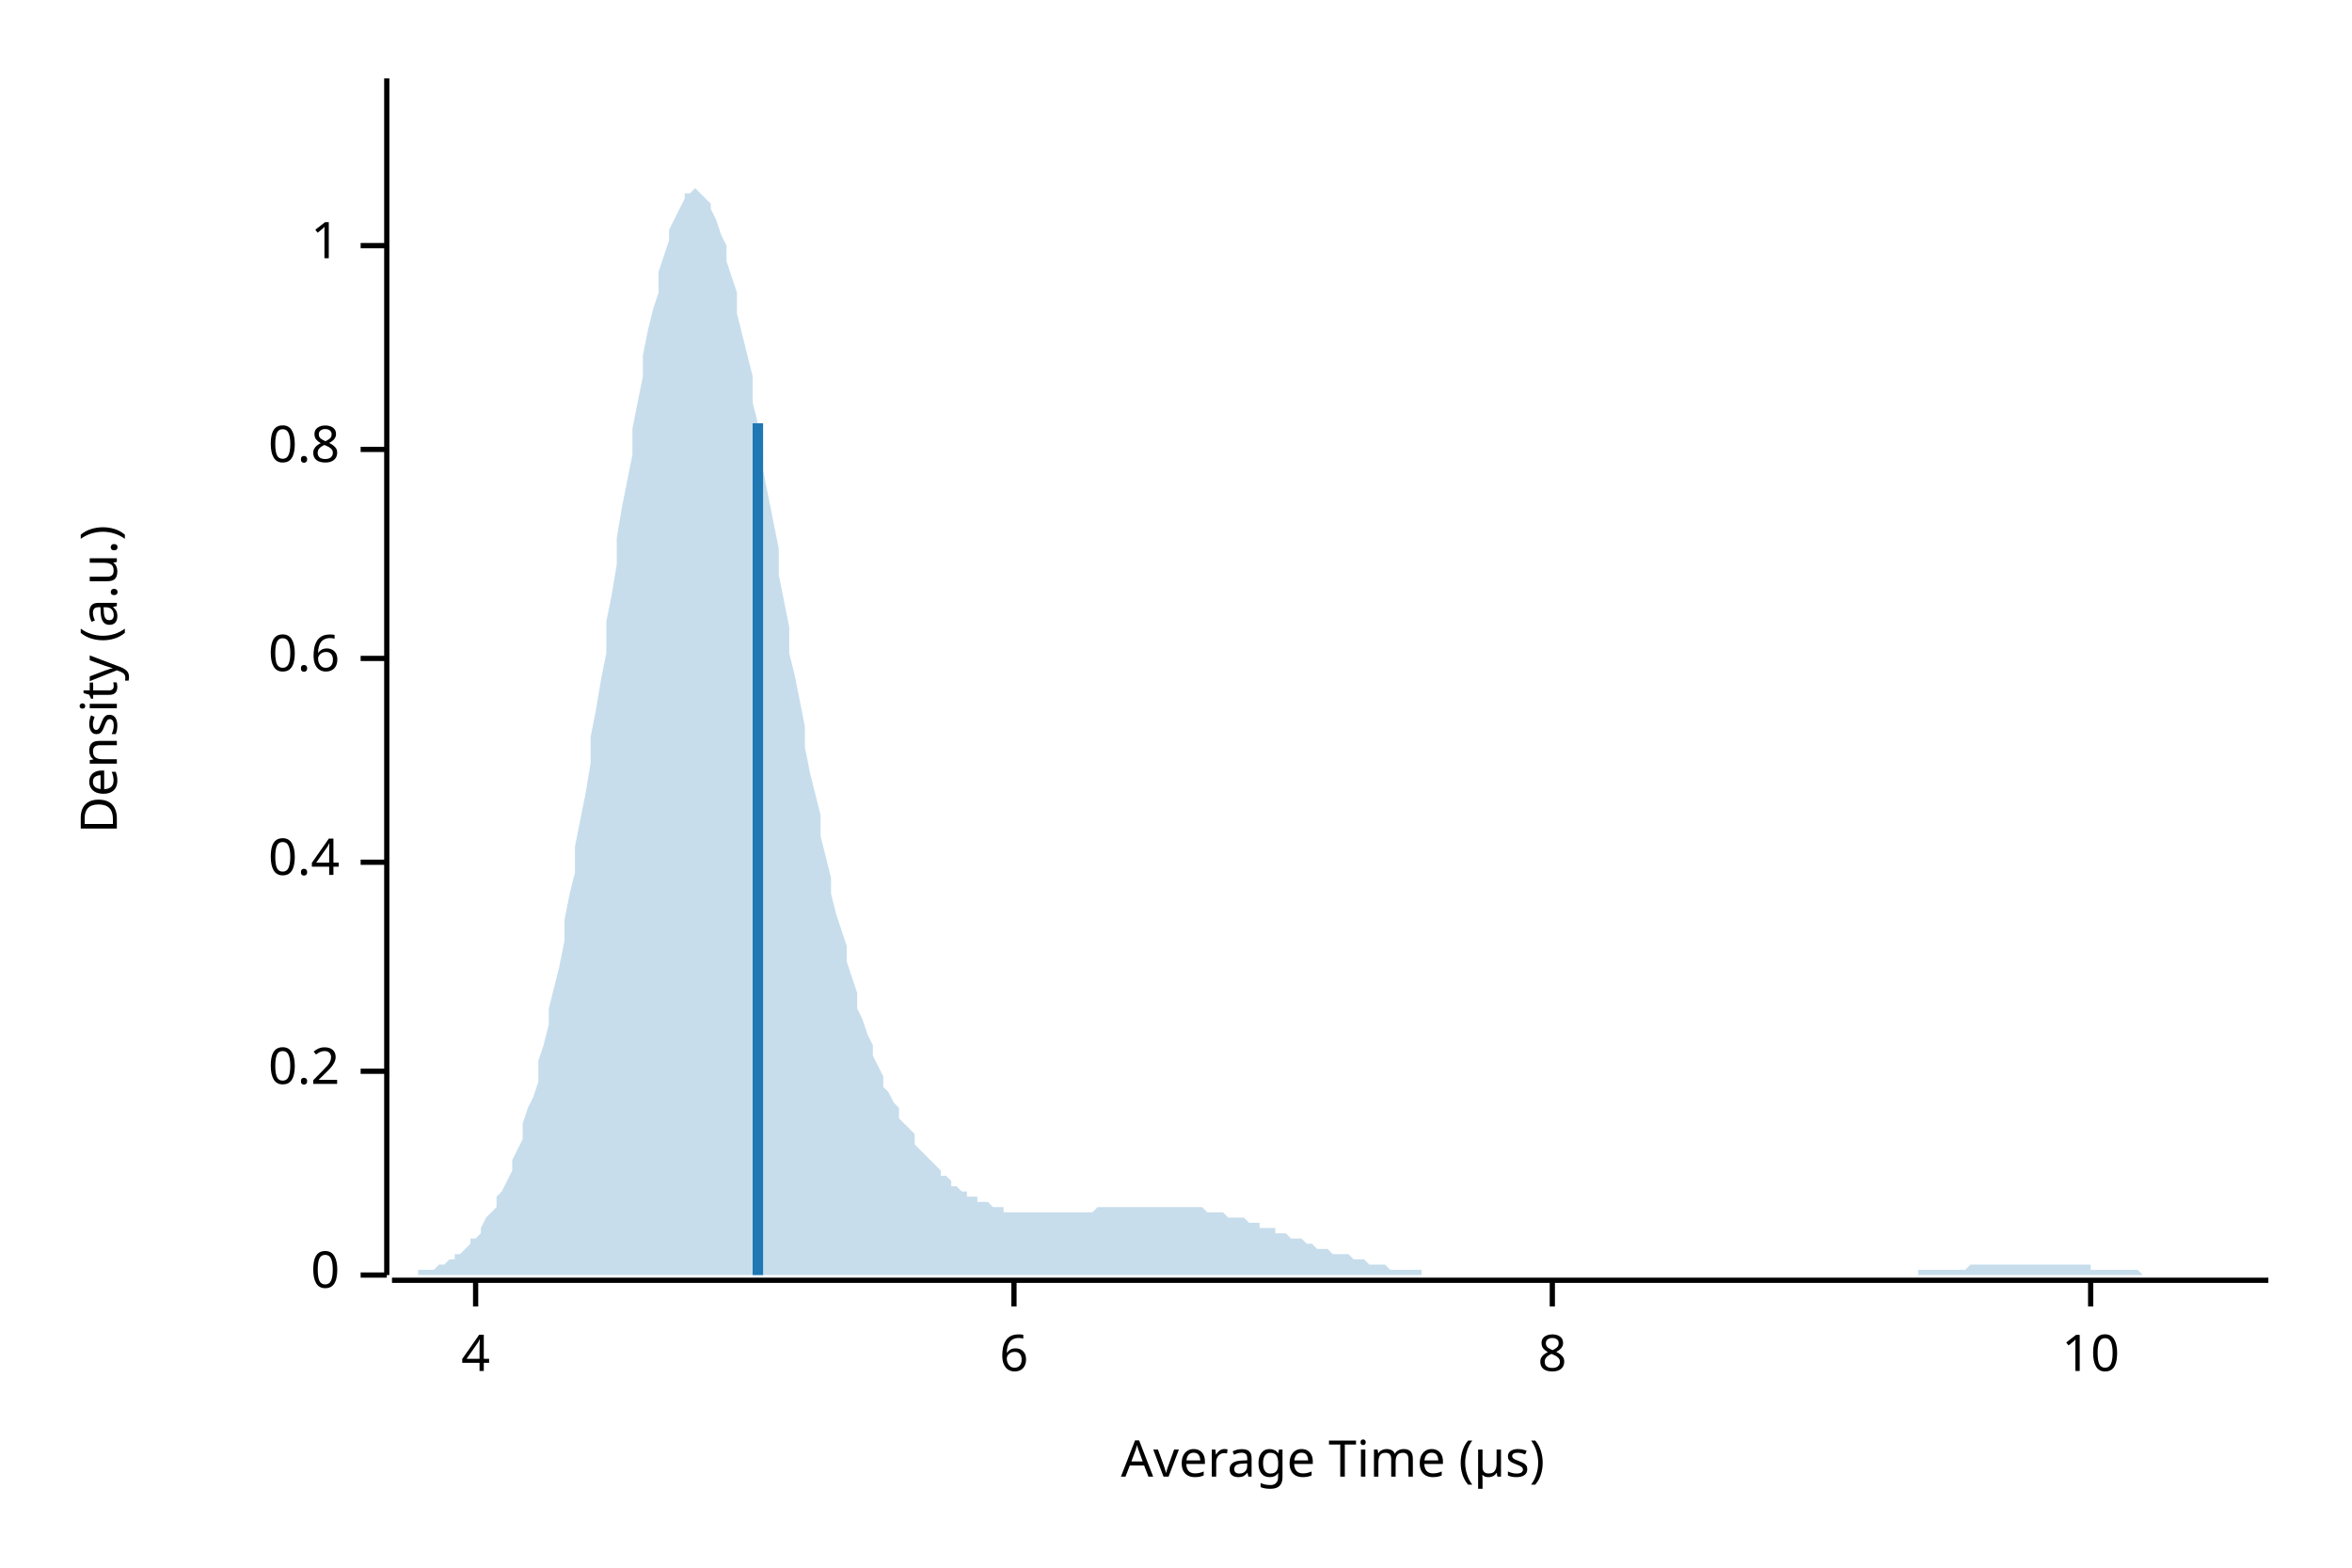
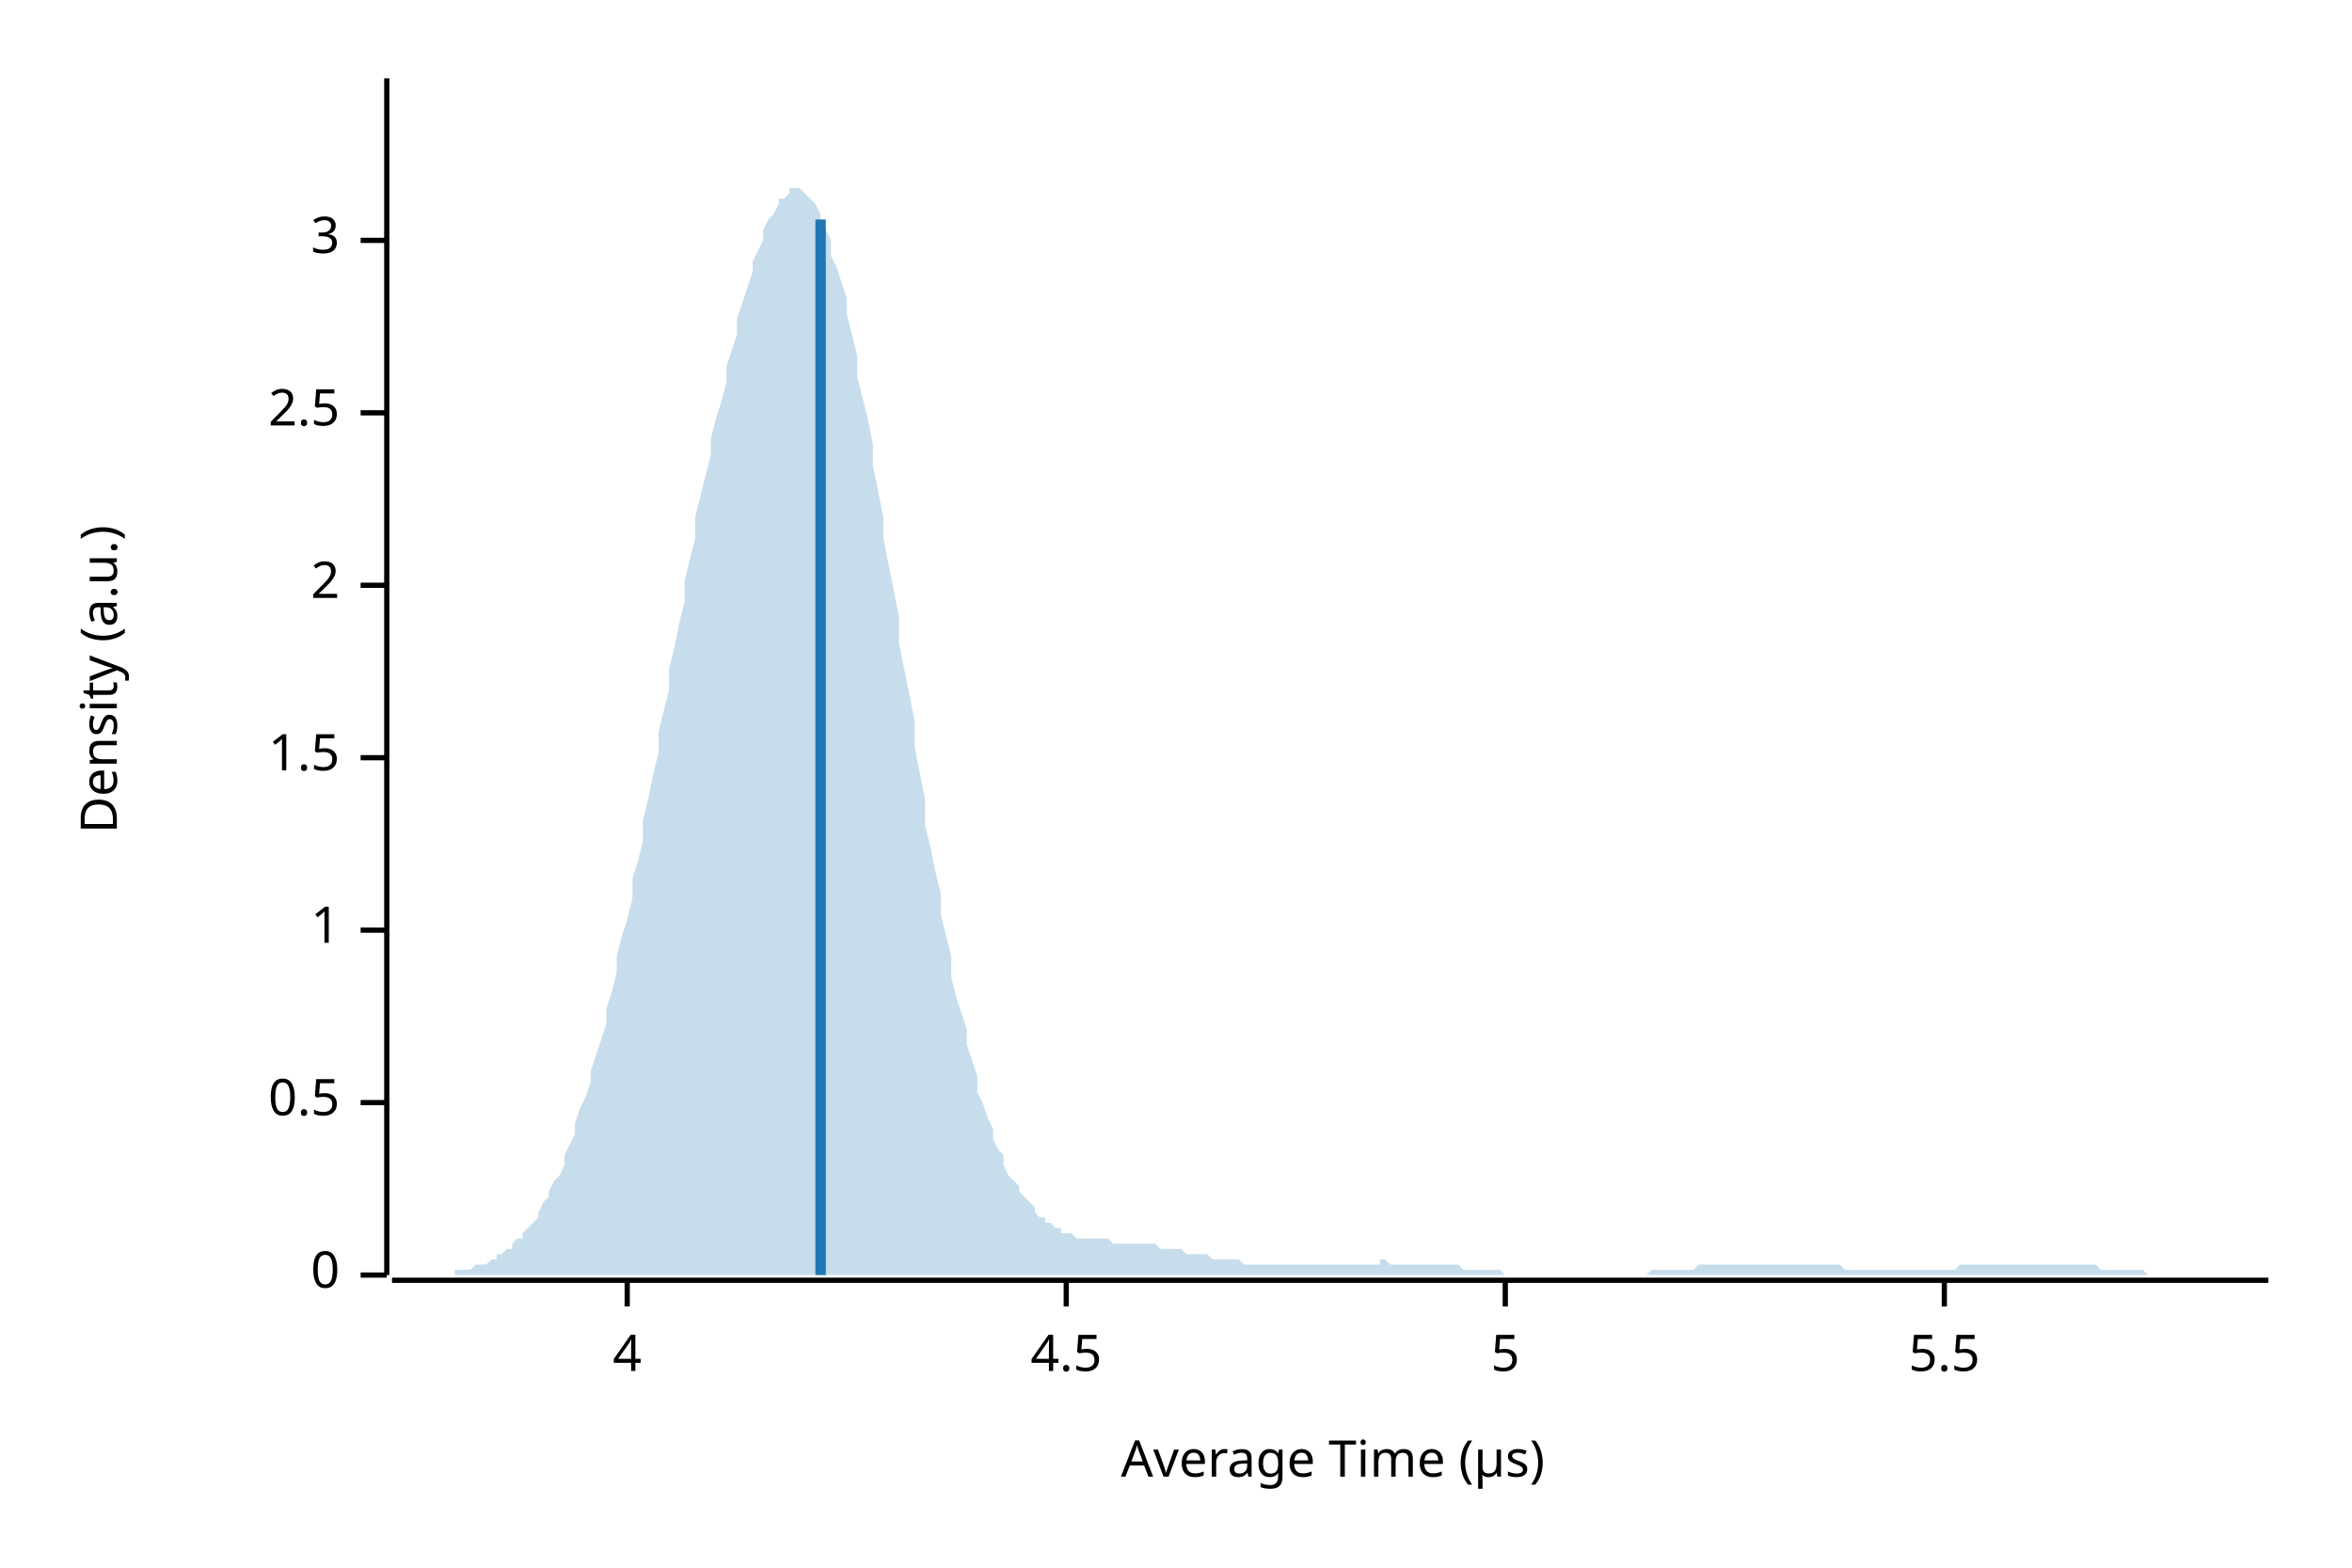
<svg xmlns="http://www.w3.org/2000/svg" width="450" height="300" viewBox="0 0 450 300">
  <text x="15" y="130" dy="0.76em" text-anchor="middle" font-family="sans-serif" font-size="9.677" opacity="1" fill="#000000" transform="rotate(270, 15, 130)">
Density (a.u.)
</text>
  <text x="255" y="285" dy="-0.5ex" text-anchor="middle" font-family="sans-serif" font-size="9.677" opacity="1" fill="#000000">
Average Time (µs)
</text>
  <polyline fill="none" opacity="1" stroke="#000000" stroke-width="1" points="74,15 74,244 " />
  <text x="65" y="244" dy="0.5ex" text-anchor="end" font-family="sans-serif" font-size="9.677" opacity="1" fill="#000000">
0
</text>
  <polyline fill="none" opacity="1" stroke="#000000" stroke-width="1" points="69,244 74,244 " />
-   <text x="65" y="205" dy="0.5ex" text-anchor="end" font-family="sans-serif" font-size="9.677" opacity="1" fill="#000000">
- 0.2
+   <text x="65" y="211" dy="0.5ex" text-anchor="end" font-family="sans-serif" font-size="9.677" opacity="1" fill="#000000">
+ 0.5
</text>
-   <polyline fill="none" opacity="1" stroke="#000000" stroke-width="1" points="69,205 74,205 " />
-   <text x="65" y="165" dy="0.5ex" text-anchor="end" font-family="sans-serif" font-size="9.677" opacity="1" fill="#000000">
- 0.4
- </text>
-   <polyline fill="none" opacity="1" stroke="#000000" stroke-width="1" points="69,165 74,165 " />
-   <text x="65" y="126" dy="0.5ex" text-anchor="end" font-family="sans-serif" font-size="9.677" opacity="1" fill="#000000">
- 0.6
- </text>
-   <polyline fill="none" opacity="1" stroke="#000000" stroke-width="1" points="69,126 74,126 " />
-   <text x="65" y="86" dy="0.5ex" text-anchor="end" font-family="sans-serif" font-size="9.677" opacity="1" fill="#000000">
- 0.8
- </text>
-   <polyline fill="none" opacity="1" stroke="#000000" stroke-width="1" points="69,86 74,86 " />
-   <text x="65" y="47" dy="0.5ex" text-anchor="end" font-family="sans-serif" font-size="9.677" opacity="1" fill="#000000">
+   <polyline fill="none" opacity="1" stroke="#000000" stroke-width="1" points="69,211 74,211 " />
+   <text x="65" y="178" dy="0.5ex" text-anchor="end" font-family="sans-serif" font-size="9.677" opacity="1" fill="#000000">
1
</text>
-   <polyline fill="none" opacity="1" stroke="#000000" stroke-width="1" points="69,47 74,47 " />
+   <polyline fill="none" opacity="1" stroke="#000000" stroke-width="1" points="69,178 74,178 " />
+   <text x="65" y="145" dy="0.5ex" text-anchor="end" font-family="sans-serif" font-size="9.677" opacity="1" fill="#000000">
+ 1.5
+ </text>
+   <polyline fill="none" opacity="1" stroke="#000000" stroke-width="1" points="69,145 74,145 " />
+   <text x="65" y="112" dy="0.5ex" text-anchor="end" font-family="sans-serif" font-size="9.677" opacity="1" fill="#000000">
+ 2
+ </text>
+   <polyline fill="none" opacity="1" stroke="#000000" stroke-width="1" points="69,112 74,112 " />
+   <text x="65" y="79" dy="0.5ex" text-anchor="end" font-family="sans-serif" font-size="9.677" opacity="1" fill="#000000">
+ 2.5
+ </text>
+   <polyline fill="none" opacity="1" stroke="#000000" stroke-width="1" points="69,79 74,79 " />
+   <text x="65" y="46" dy="0.5ex" text-anchor="end" font-family="sans-serif" font-size="9.677" opacity="1" fill="#000000">
+ 3
+ </text>
+   <polyline fill="none" opacity="1" stroke="#000000" stroke-width="1" points="69,46 74,46 " />
  <polyline fill="none" opacity="1" stroke="#000000" stroke-width="1" points="75,245 434,245 " />
-   <text x="91" y="255" dy="0.76em" text-anchor="middle" font-family="sans-serif" font-size="9.677" opacity="1" fill="#000000">
+   <text x="120" y="255" dy="0.76em" text-anchor="middle" font-family="sans-serif" font-size="9.677" opacity="1" fill="#000000">
4
</text>
-   <polyline fill="none" opacity="1" stroke="#000000" stroke-width="1" points="91,245 91,250 " />
-   <text x="194" y="255" dy="0.76em" text-anchor="middle" font-family="sans-serif" font-size="9.677" opacity="1" fill="#000000">
- 6
+   <polyline fill="none" opacity="1" stroke="#000000" stroke-width="1" points="120,245 120,250 " />
+   <text x="204" y="255" dy="0.76em" text-anchor="middle" font-family="sans-serif" font-size="9.677" opacity="1" fill="#000000">
+ 4.5
</text>
-   <polyline fill="none" opacity="1" stroke="#000000" stroke-width="1" points="194,245 194,250 " />
-   <text x="297" y="255" dy="0.76em" text-anchor="middle" font-family="sans-serif" font-size="9.677" opacity="1" fill="#000000">
- 8
+   <polyline fill="none" opacity="1" stroke="#000000" stroke-width="1" points="204,245 204,250 " />
+   <text x="288" y="255" dy="0.76em" text-anchor="middle" font-family="sans-serif" font-size="9.677" opacity="1" fill="#000000">
+ 5
</text>
-   <polyline fill="none" opacity="1" stroke="#000000" stroke-width="1" points="297,245 297,250 " />
-   <text x="400" y="255" dy="0.76em" text-anchor="middle" font-family="sans-serif" font-size="9.677" opacity="1" fill="#000000">
- 10
+   <polyline fill="none" opacity="1" stroke="#000000" stroke-width="1" points="288,245 288,250 " />
+   <text x="372" y="255" dy="0.76em" text-anchor="middle" font-family="sans-serif" font-size="9.677" opacity="1" fill="#000000">
+ 5.5
</text>
-   <polyline fill="none" opacity="1" stroke="#000000" stroke-width="1" points="400,245 400,250 " />
-   <polygon opacity="0.25" fill="#1F78B4" points="75,244 75,244 76,244 77,244 77,244 78,244 79,244 80,244 80,243 81,243 82,243 82,243 83,243 84,242 85,242 85,242 86,241 87,241 87,240 88,240 89,239 90,238 90,237 91,237 92,236 92,235 93,233 94,232 95,231 95,229 96,228 97,226 98,224 98,222 99,220 100,218 100,215 101,212 102,210 103,207 103,203 104,200 105,196 105,193 106,189 107,185 108,180 108,176 109,171 110,167 110,162 111,157 112,152 113,146 113,141 114,136 115,130 116,125 116,119 117,114 118,108 118,103 119,97 120,92 121,87 121,82 122,77 123,72 123,68 124,63 125,59 126,56 126,52 127,49 128,46 128,44 129,42 130,40 131,38 131,37 132,37 133,36 133,36 134,37 135,38 136,39 136,40 137,42 138,45 139,47 139,50 140,53 141,56 141,60 142,64 143,68 144,72 144,77 145,81 146,86 146,90 147,95 148,100 149,105 149,110 150,115 151,120 151,125 152,129 153,134 154,139 154,143 155,148 156,152 157,156 157,160 158,164 159,168 159,171 160,175 161,178 162,181 162,184 163,187 164,190 164,193 165,195 166,198 167,200 167,202 168,204 169,206 169,208 170,209 171,211 172,212 172,214 173,215 174,216 175,217 175,219 176,220 177,221 177,221 178,222 179,223 180,224 180,225 181,225 182,226 182,227 183,227 184,228 185,228 185,229 186,229 187,229 187,230 188,230 189,230 190,231 190,231 191,231 192,231 192,232 193,232 194,232 195,232 195,232 196,232 197,232 198,232 198,232 199,232 200,232 200,232 201,232 202,232 203,232 203,232 204,232 205,232 205,232 206,232 207,232 208,232 208,232 209,232 210,231 210,231 211,231 212,231 213,231 213,231 214,231 215,231 216,231 216,231 217,231 218,231 218,231 219,231 220,231 221,231 221,231 222,231 223,231 223,231 224,231 225,231 226,231 226,231 227,231 228,231 228,231 229,231 230,231 231,232 231,232 232,232 233,232 233,232 234,232 235,233 236,233 236,233 237,233 238,233 239,234 239,234 240,234 241,234 241,235 242,235 243,235 244,235 244,236 245,236 246,236 246,236 247,237 248,237 249,237 249,237 250,238 251,238 251,238 252,239 253,239 254,239 254,239 255,240 256,240 257,240 257,240 258,240 259,241 259,241 260,241 261,241 262,242 262,242 263,242 264,242 264,242 265,242 266,243 267,243 267,243 268,243 269,243 269,243 270,243 271,243 272,243 272,244 273,244 274,244 275,244 275,244 276,244 277,244 277,244 278,244 279,244 280,244 280,244 281,244 282,244 282,244 283,244 284,244 285,244 285,244 286,244 287,244 287,244 288,244 289,244 290,244 290,244 291,244 292,244 292,244 293,244 294,244 295,244 295,244 296,244 297,244 298,244 298,244 299,244 300,244 300,244 301,244 302,244 303,244 303,244 304,244 305,244 305,244 306,244 307,244 308,244 308,244 309,244 310,244 310,244 311,244 312,244 313,244 313,244 314,244 315,244 316,244 316,244 317,244 318,244 318,244 319,244 320,244 321,244 321,244 322,244 323,244 323,244 324,244 325,244 326,244 326,244 327,244 328,244 328,244 329,244 330,244 331,244 331,244 332,244 333,244 333,244 334,244 335,244 336,244 336,244 337,244 338,244 339,244 339,244 340,244 341,244 341,244 342,244 343,244 344,244 344,244 345,244 346,244 346,244 347,244 348,244 349,244 349,244 350,244 351,244 351,244 352,244 353,244 354,244 354,244 355,244 356,244 357,244 357,244 358,244 359,244 359,244 360,244 361,244 362,244 362,244 363,244 364,244 364,244 365,244 366,244 367,244 367,243 368,243 369,243 369,243 370,243 371,243 372,243 372,243 373,243 374,243 375,243 375,243 376,243 377,242 377,242 378,242 379,242 380,242 380,242 381,242 382,242 382,242 383,242 384,242 385,242 385,242 386,242 387,242 387,242 388,242 389,242 390,242 390,242 391,242 392,242 392,242 393,242 394,242 395,242 395,242 396,242 397,242 398,242 398,242 399,242 400,242 400,243 401,243 402,243 403,243 403,243 404,243 405,243 405,243 406,243 407,243 408,243 408,243 409,243 410,244 410,244 411,244 412,244 413,244 413,244 414,244 415,244 416,244 416,244 417,244 418,244 418,244 419,244 420,244 421,244 421,244 422,244 423,244 423,244 424,244 425,244 426,244 426,244 427,244 428,244 428,244 429,244 430,244 431,244 431,244 432,244 433,244 434,244 434,244 75,244 " />
-   <polyline fill="none" opacity="1" stroke="#1F78B4" stroke-width="2" points="145,244 145,81 " />
+   <polyline fill="none" opacity="1" stroke="#000000" stroke-width="1" points="372,245 372,250 " />
+   <polygon opacity="0.25" fill="#1F78B4" points="75,244 75,244 76,244 77,244 77,244 78,244 79,244 80,244 80,244 81,244 82,244 82,244 83,244 84,244 85,244 85,244 86,244 87,244 87,243 88,243 89,243 90,243 90,243 91,242 92,242 92,242 93,242 94,241 95,241 95,240 96,240 97,239 98,239 98,238 99,237 100,237 100,236 101,235 102,234 103,233 103,232 104,230 105,229 105,228 106,226 107,225 108,223 108,221 109,219 110,217 110,215 111,212 112,210 113,207 113,205 114,202 115,199 116,196 116,193 117,190 118,186 118,183 119,179 120,176 121,172 121,168 122,165 123,161 123,157 124,153 125,148 126,144 126,140 127,136 128,132 128,128 129,124 130,119 131,115 131,111 132,107 133,103 133,99 134,95 135,91 136,87 136,84 137,80 138,77 139,73 139,70 140,67 141,64 141,61 142,58 143,55 144,52 144,50 145,48 146,46 146,44 147,42 148,41 149,39 149,38 150,38 151,37 151,36 152,36 153,36 154,37 154,37 155,38 156,39 157,41 157,42 158,44 159,46 159,49 160,51 161,54 162,57 162,60 163,64 164,68 164,72 165,76 166,80 167,85 167,89 168,94 169,99 169,103 170,108 171,113 172,118 172,123 173,128 174,133 175,138 175,143 176,148 177,153 177,158 178,162 179,167 180,171 180,175 181,179 182,183 182,187 183,191 184,194 185,197 185,200 186,203 187,206 187,209 188,211 189,214 190,216 190,218 191,220 192,221 192,223 193,225 194,226 195,227 195,228 196,229 197,230 198,231 198,232 199,233 200,233 200,234 201,234 202,235 203,235 203,236 204,236 205,236 205,236 206,237 207,237 208,237 208,237 209,237 210,237 210,237 211,237 212,237 213,238 213,238 214,238 215,238 216,238 216,238 217,238 218,238 218,238 219,238 220,238 221,238 221,238 222,239 223,239 223,239 224,239 225,239 226,239 226,239 227,240 228,240 228,240 229,240 230,240 231,240 231,240 232,241 233,241 233,241 234,241 235,241 236,241 236,241 237,241 238,242 239,242 239,242 240,242 241,242 241,242 242,242 243,242 244,242 244,242 245,242 246,242 246,242 247,242 248,242 249,242 249,242 250,242 251,242 251,242 252,242 253,242 254,242 254,242 255,242 256,242 257,242 257,242 258,242 259,242 259,242 260,242 261,242 262,242 262,242 263,242 264,242 264,241 265,241 266,242 267,242 267,242 268,242 269,242 269,242 270,242 271,242 272,242 272,242 273,242 274,242 275,242 275,242 276,242 277,242 277,242 278,242 279,242 280,243 280,243 281,243 282,243 282,243 283,243 284,243 285,243 285,243 286,243 287,243 287,243 288,244 289,244 290,244 290,244 291,244 292,244 292,244 293,244 294,244 295,244 295,244 296,244 297,244 298,244 298,244 299,244 300,244 300,244 301,244 302,244 303,244 303,244 304,244 305,244 305,244 306,244 307,244 308,244 308,244 309,244 310,244 310,244 311,244 312,244 313,244 313,244 314,244 315,244 316,243 316,243 317,243 318,243 318,243 319,243 320,243 321,243 321,243 322,243 323,243 323,243 324,243 325,242 326,242 326,242 327,242 328,242 328,242 329,242 330,242 331,242 331,242 332,242 333,242 333,242 334,242 335,242 336,242 336,242 337,242 338,242 339,242 339,242 340,242 341,242 341,242 342,242 343,242 344,242 344,242 345,242 346,242 346,242 347,242 348,242 349,242 349,242 350,242 351,242 351,242 352,242 353,243 354,243 354,243 355,243 356,243 357,243 357,243 358,243 359,243 359,243 360,243 361,243 362,243 362,243 363,243 364,243 364,243 365,243 366,243 367,243 367,243 368,243 369,243 369,243 370,243 371,243 372,243 372,243 373,243 374,243 375,242 375,242 376,242 377,242 377,242 378,242 379,242 380,242 380,242 381,242 382,242 382,242 383,242 384,242 385,242 385,242 386,242 387,242 387,242 388,242 389,242 390,242 390,242 391,242 392,242 392,242 393,242 394,242 395,242 395,242 396,242 397,242 398,242 398,242 399,242 400,242 400,242 401,242 402,243 403,243 403,243 404,243 405,243 405,243 406,243 407,243 408,243 408,243 409,243 410,243 410,243 411,244 412,244 413,244 413,244 414,244 415,244 416,244 416,244 417,244 418,244 418,244 419,244 420,244 421,244 421,244 422,244 423,244 423,244 424,244 425,244 426,244 426,244 427,244 428,244 428,244 429,244 430,244 431,244 431,244 432,244 433,244 434,244 434,244 75,244 " />
+   <polyline fill="none" opacity="1" stroke="#1F78B4" stroke-width="2" points="157,244 157,42 " />
</svg>
